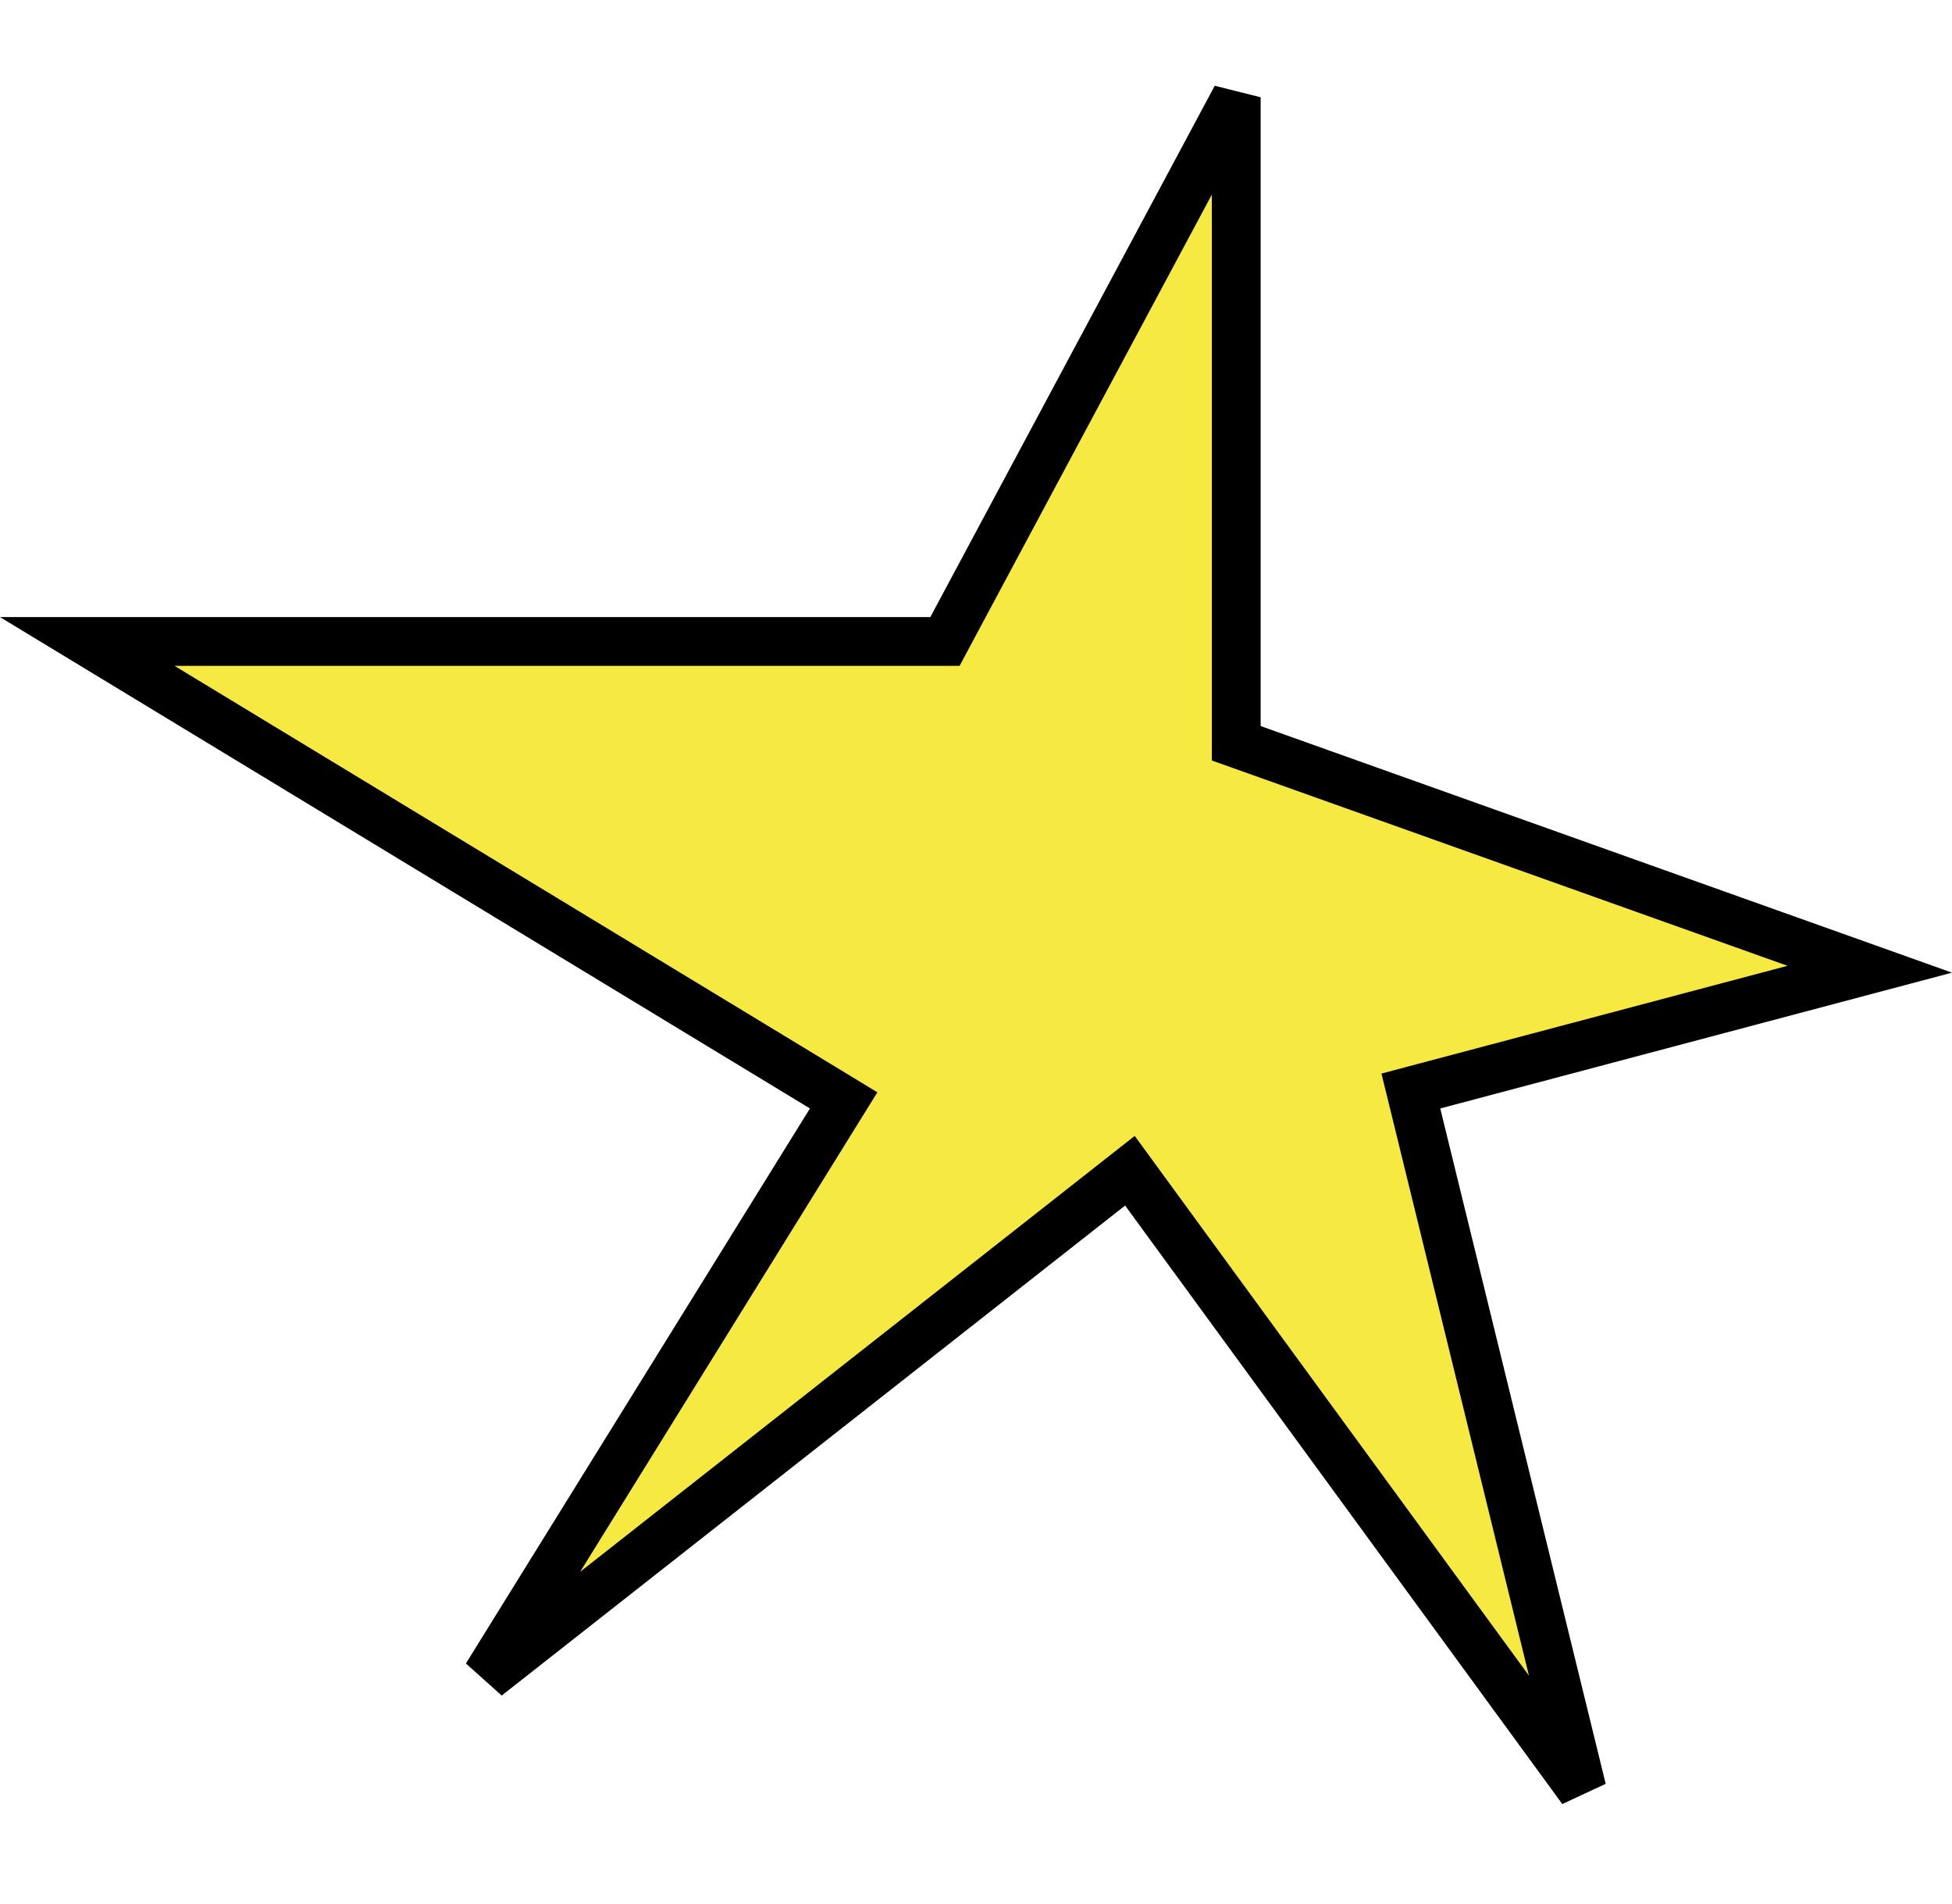
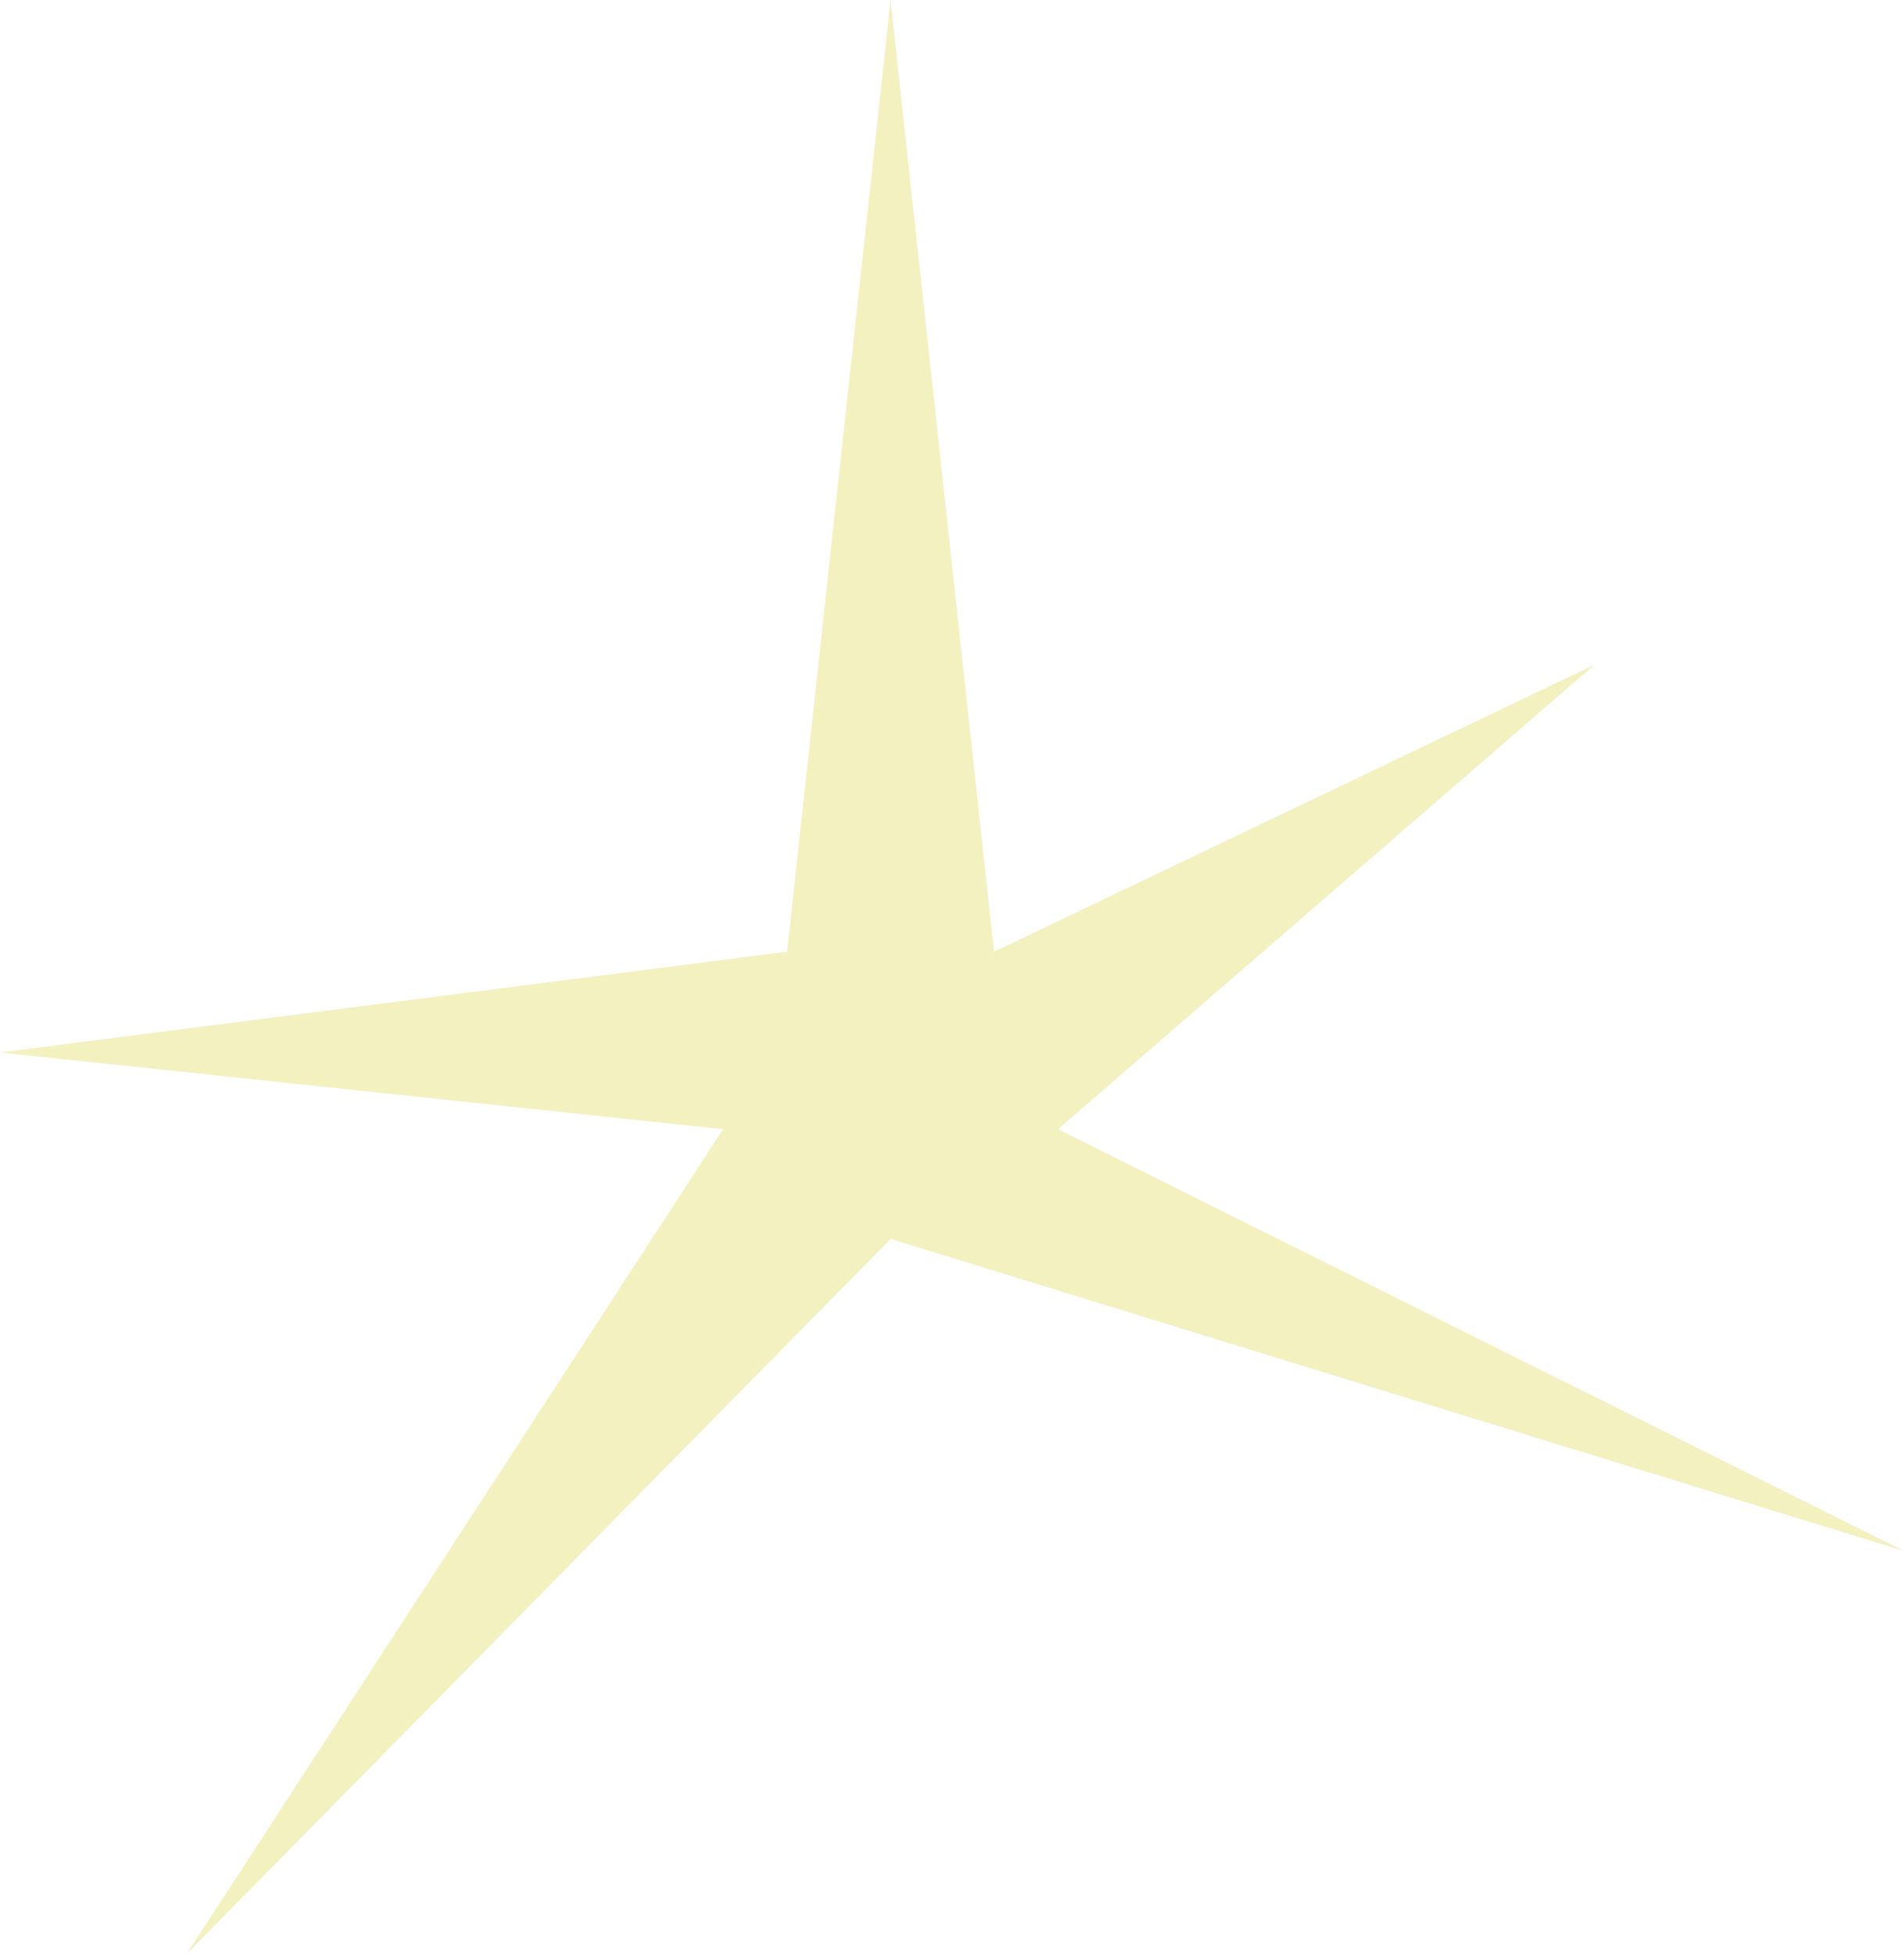
- <svg xmlns="http://www.w3.org/2000/svg" width="40" height="39" viewBox="0 0 40 39" fill="none">
-   <path d="M25.333 1.993V14.875V15.228L25.665 15.346L38.315 19.857L29.386 22.226L28.911 22.352L29.028 22.829L32.418 36.665L23.459 24.403L23.154 23.985L22.747 24.305L9.972 34.344L17.022 22.973L17.288 22.544L16.857 22.282L1.788 13.142H19.064H19.364L19.505 12.878L25.333 1.993Z" fill="#F5E942" stroke="black" />
+ <svg xmlns="http://www.w3.org/2000/svg" width="38" height="39" viewBox="0 0 38 39" fill="none">
+   <path d="M17.775 -0L19.84 18.995L31.824 13.267L21.117 22.538L38 30.956L17.775 24.728L3.725 39L14.433 22.538L9.98561e-08 21.006L15.71 18.995L17.775 -0Z" fill="#F4F1C1" />
</svg>
